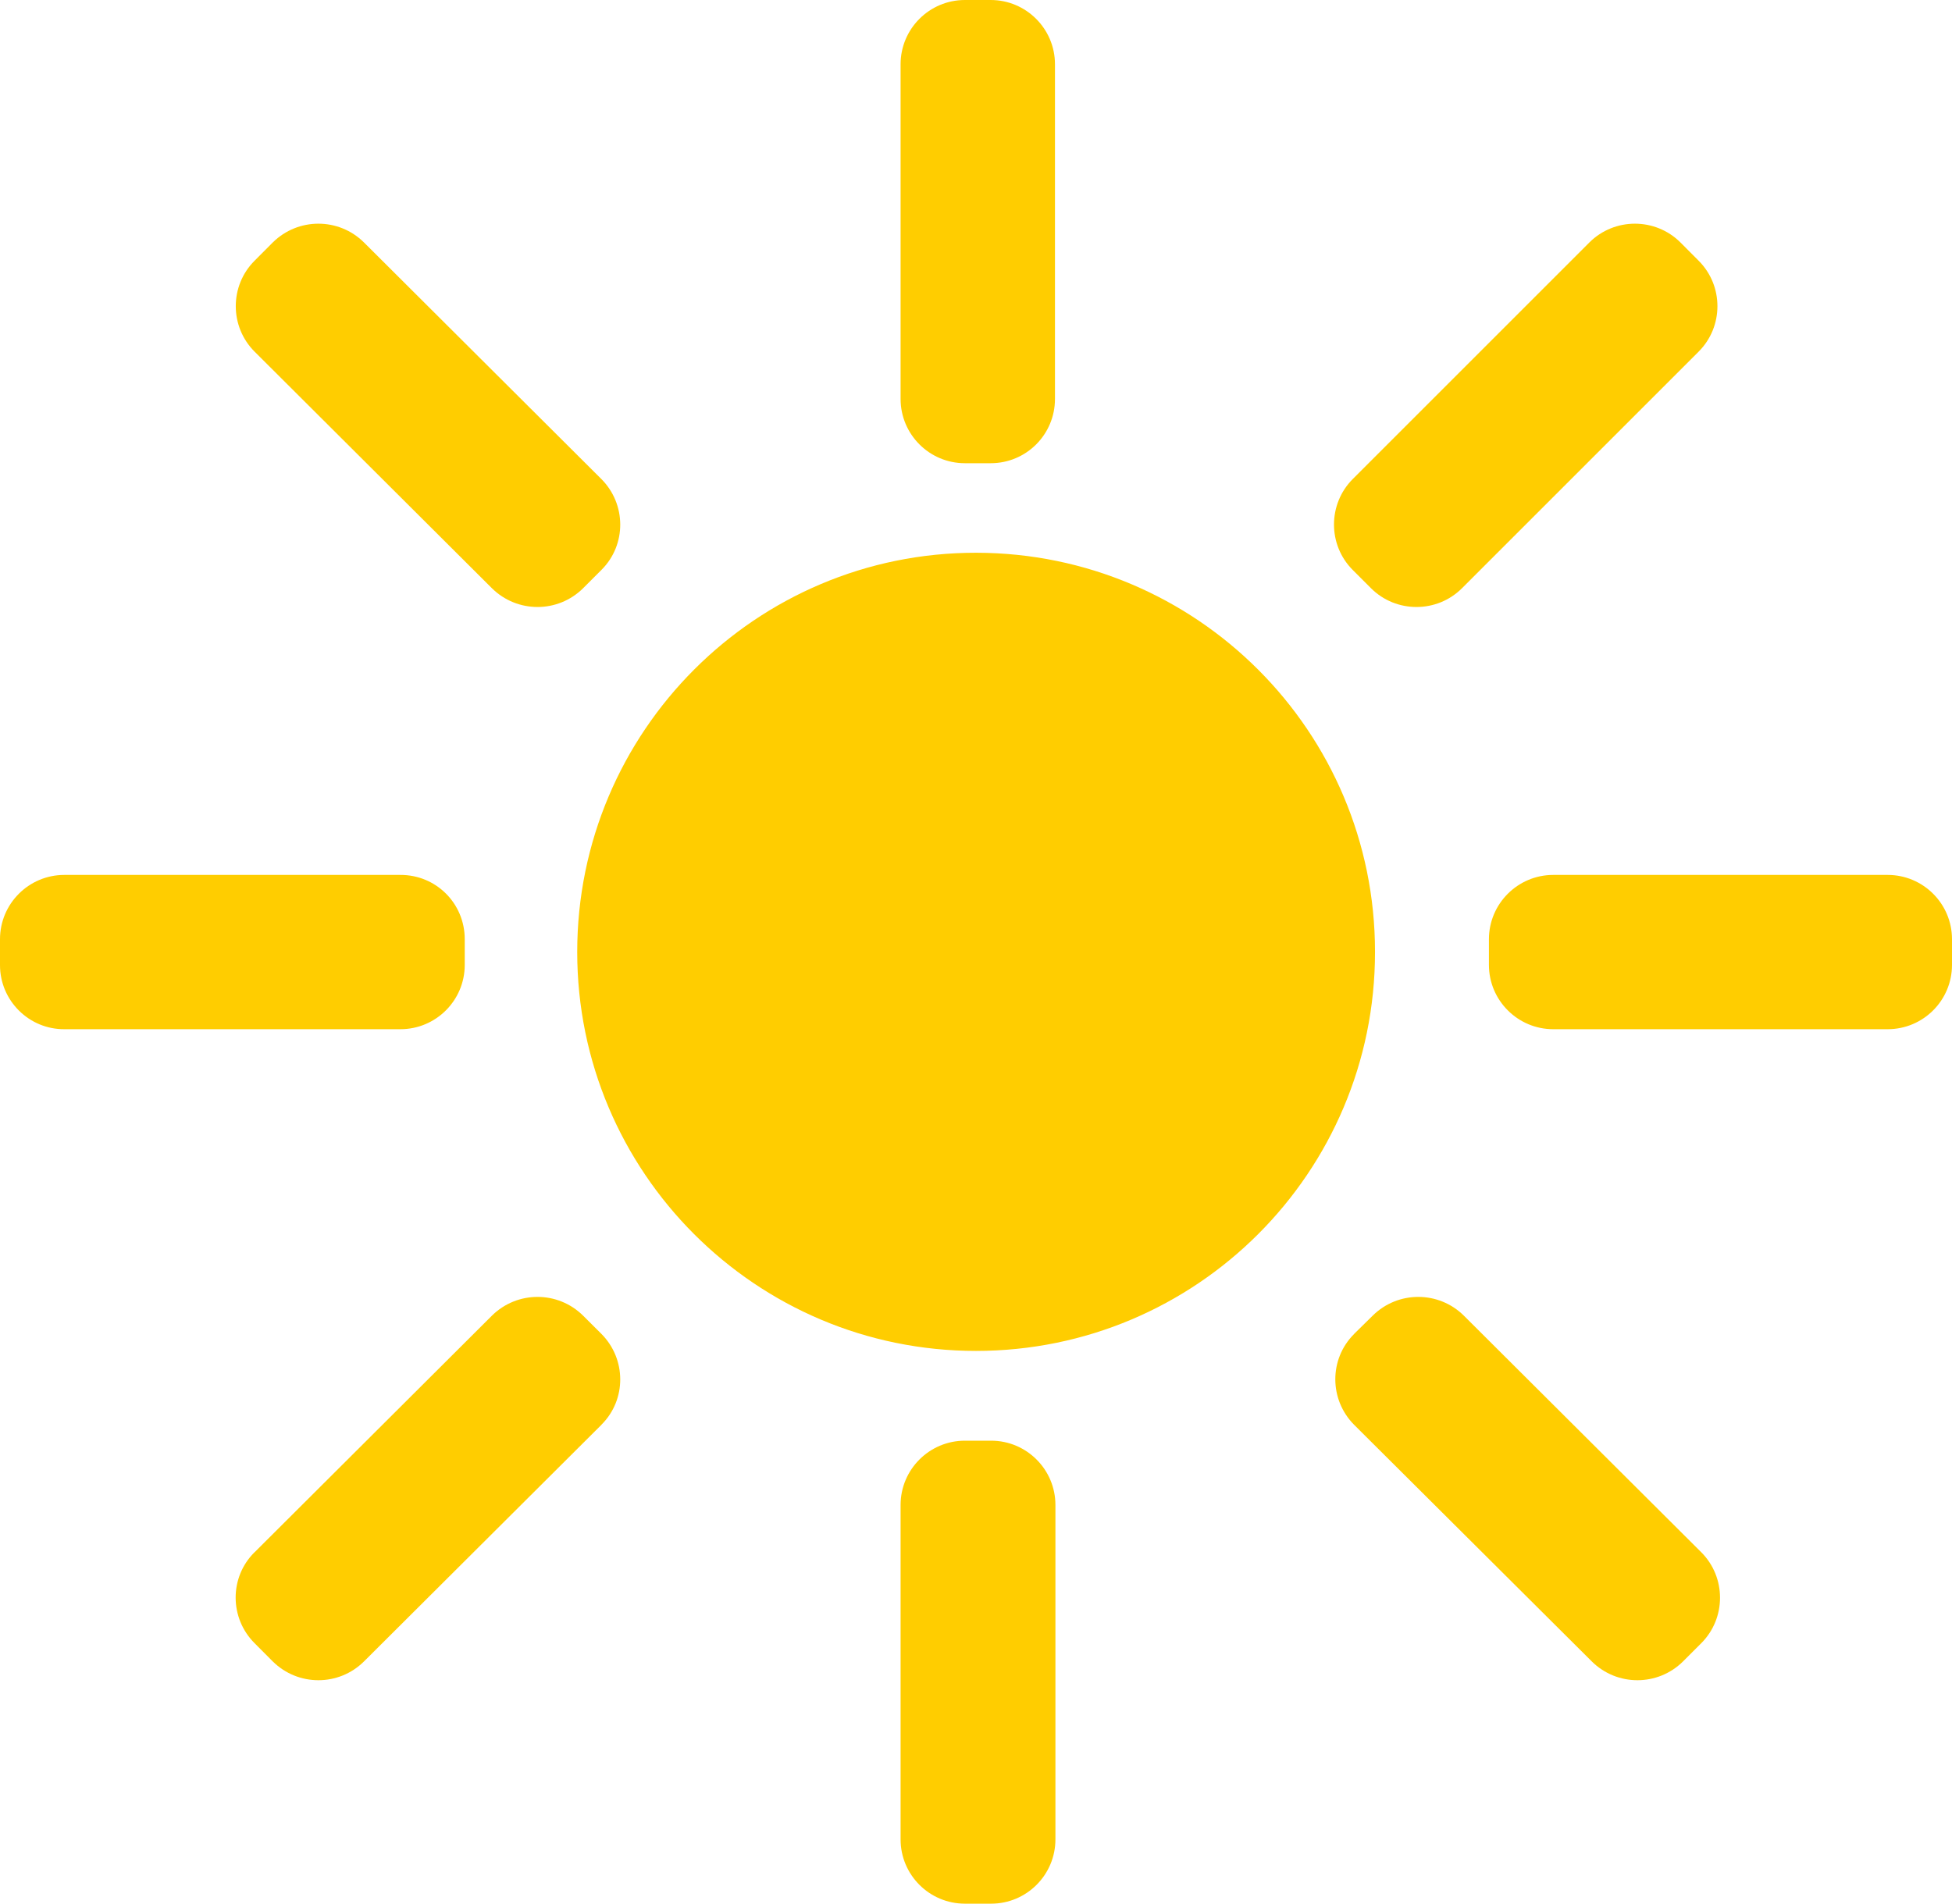
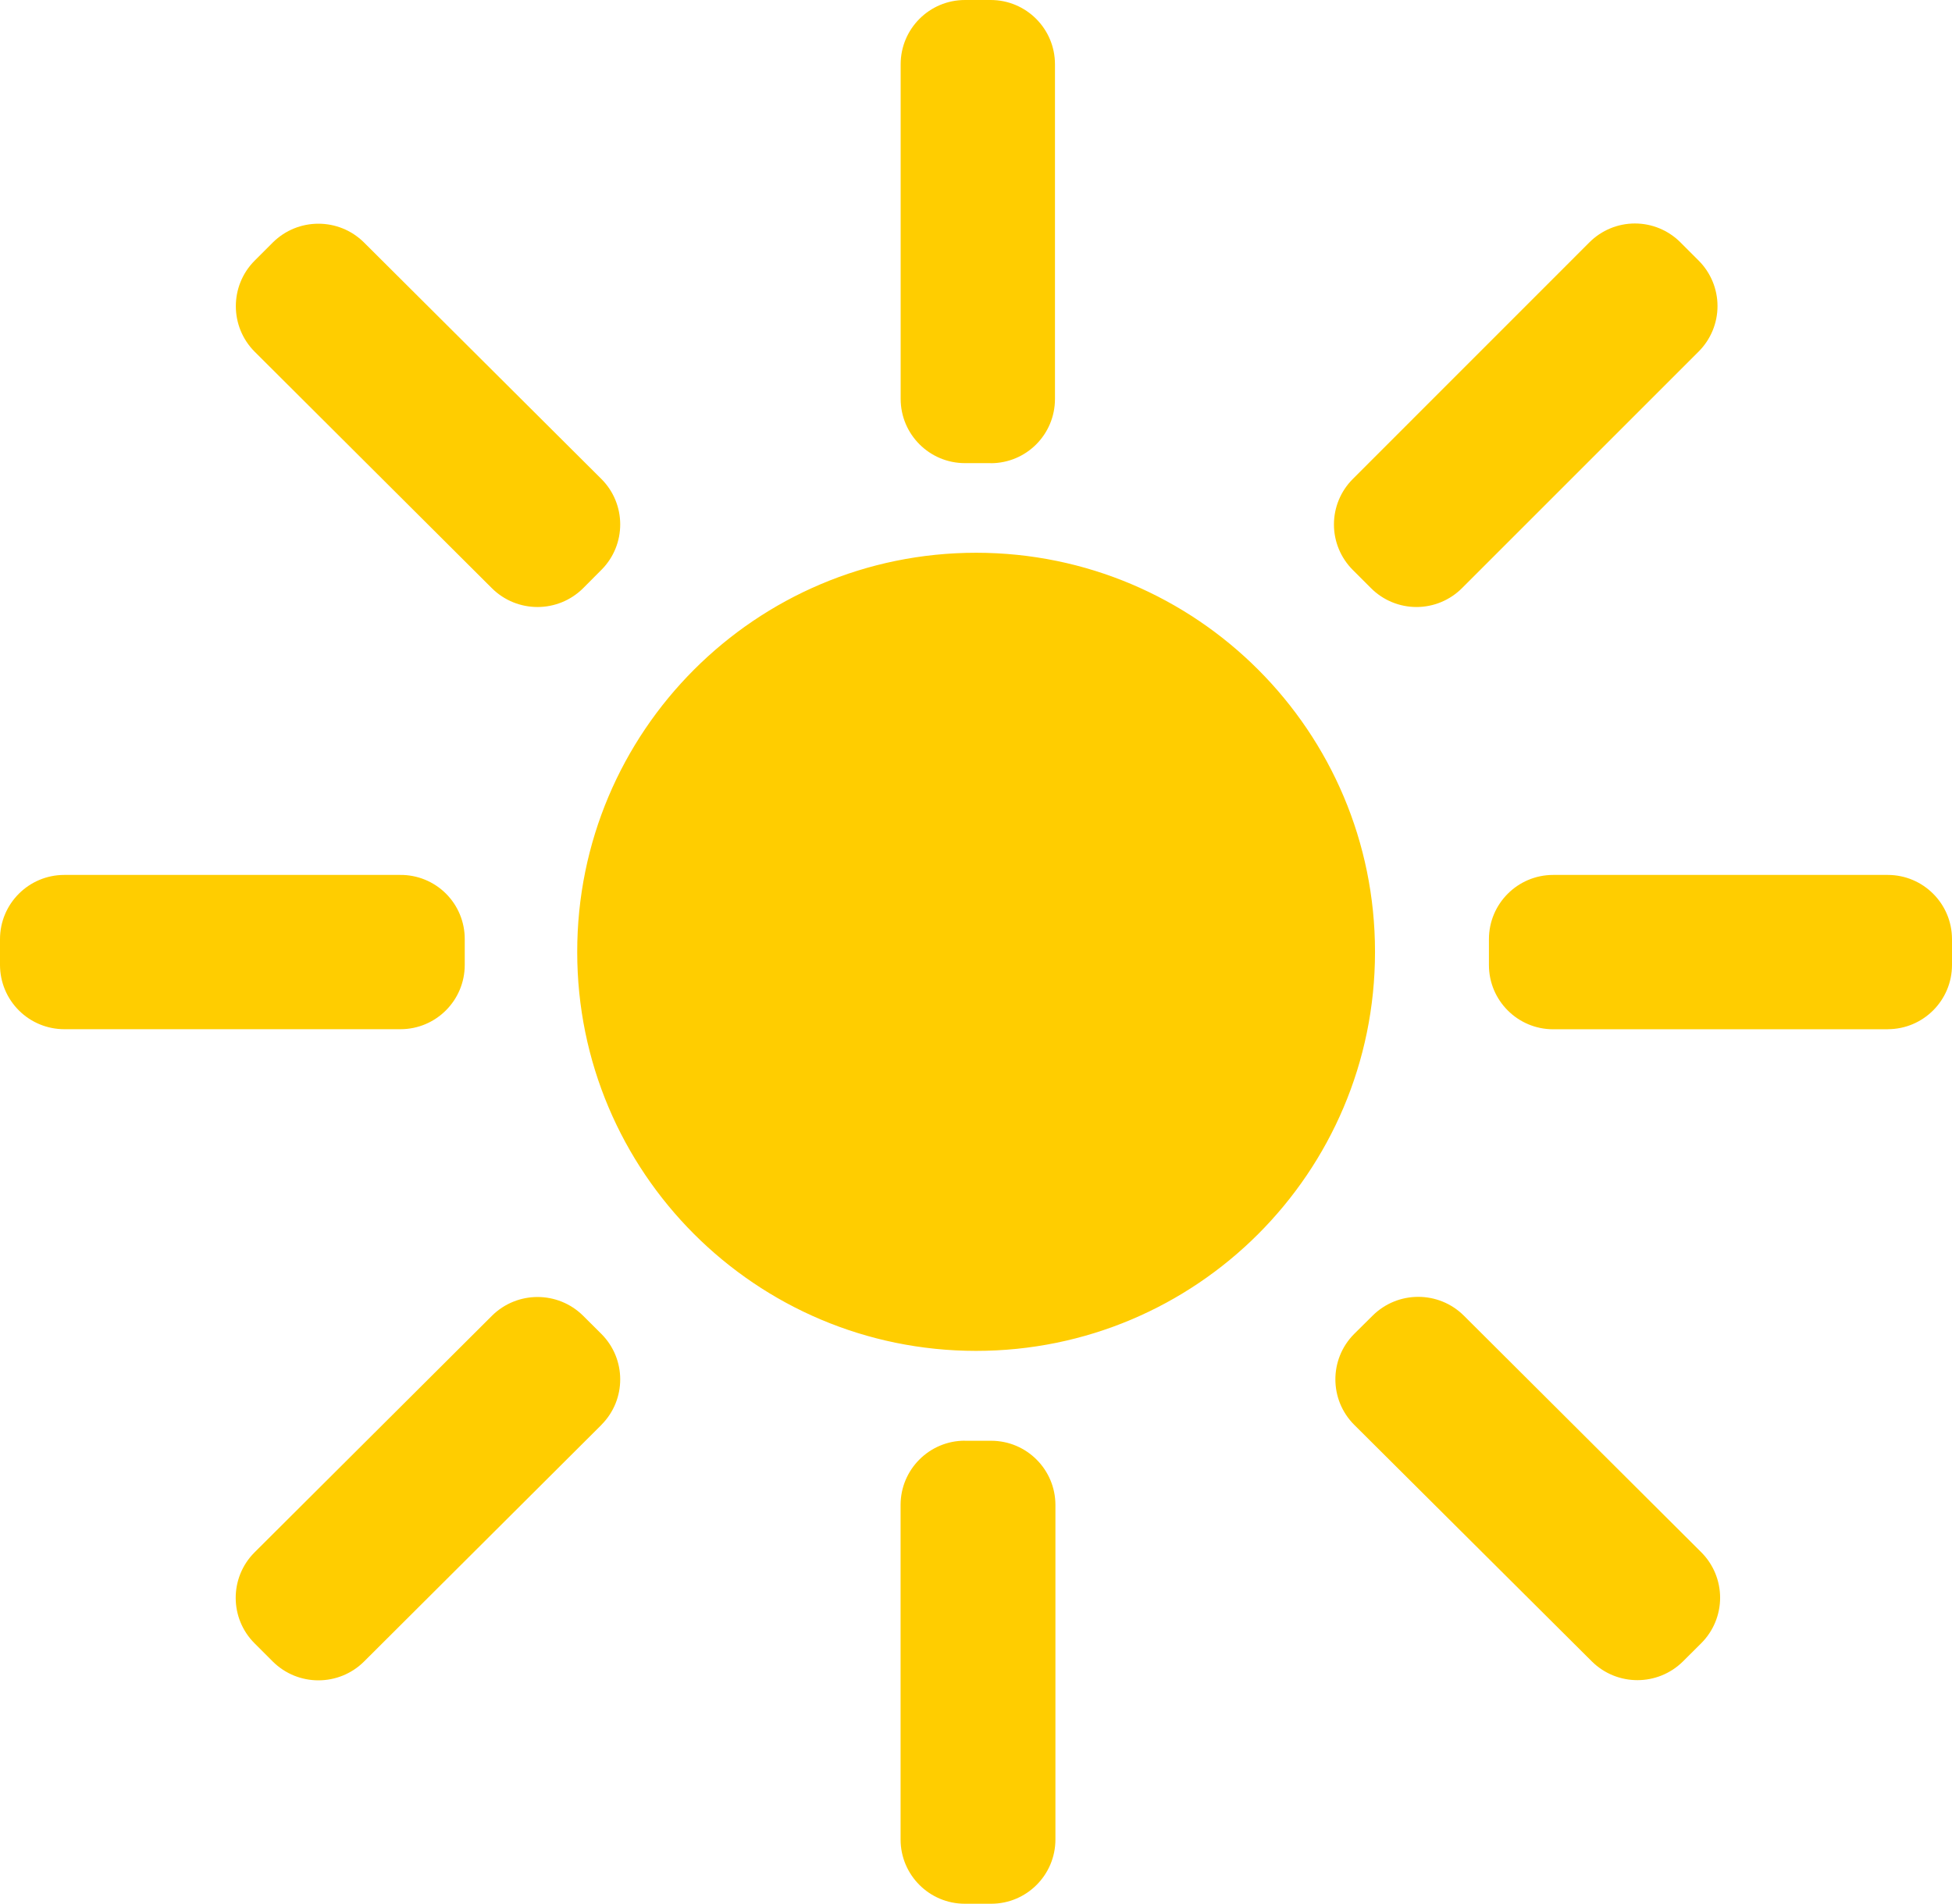
- <svg xmlns="http://www.w3.org/2000/svg" width="25.806" height="25.172" viewBox="0 0 25.806 25.172" fill="none">
-   <path d="M24.956 13.609L20.534 13.609C20.066 13.609 19.684 13.228 19.684 12.759L19.684 12.419C19.684 11.95 20.066 11.569 20.534 11.569L24.956 11.569C25.425 11.569 25.806 11.95 25.806 12.419L25.806 12.759C25.806 13.228 25.425 13.609 24.956 13.609ZM19.328 7.778C18.997 8.109 18.456 8.109 18.125 7.778L17.884 7.537C17.553 7.206 17.553 6.666 17.884 6.334L21.012 3.206C21.344 2.875 21.884 2.875 22.216 3.206L22.456 3.447C22.788 3.778 22.788 4.319 22.456 4.65L19.328 7.778ZM13.097 6.125L12.756 6.125C12.287 6.125 11.906 5.744 11.906 5.275L11.906 0.85C11.906 0.381 12.287 0 12.756 0L13.097 0C13.566 0 13.947 0.381 13.947 0.85L13.947 5.275C13.947 5.744 13.569 6.125 13.097 6.125ZM7.709 7.778C7.375 8.109 6.838 8.109 6.503 7.778L3.366 4.65C3.034 4.319 3.034 3.778 3.366 3.447L3.606 3.206C3.941 2.875 4.478 2.875 4.812 3.206L7.95 6.334C8.281 6.666 8.284 7.203 7.953 7.534L7.95 7.537L7.709 7.778ZM6.144 12.419L6.144 12.759C6.144 13.228 5.763 13.609 5.294 13.609L0.853 13.609C0.384 13.613 0 13.231 0 12.762L0 12.419C0 11.95 0.381 11.569 0.85 11.569L5.291 11.569C5.763 11.566 6.144 11.944 6.144 12.419C6.144 12.416 6.144 12.416 6.144 12.419ZM6.503 17.397C6.838 17.066 7.375 17.066 7.709 17.397L7.95 17.637C8.281 17.969 8.284 18.506 7.953 18.837L7.95 18.841L4.812 21.969C4.478 22.3 3.941 22.3 3.606 21.969L3.366 21.728C3.034 21.397 3.031 20.859 3.362 20.528L3.366 20.525L6.503 17.397ZM12.756 19.05L13.103 19.05C13.572 19.05 13.953 19.431 13.953 19.9L13.953 24.322C13.953 24.791 13.572 25.172 13.103 25.172L12.756 25.172C12.287 25.172 11.906 24.791 11.906 24.322L11.906 19.9C11.906 19.431 12.287 19.05 12.756 19.05ZM18.147 17.397C18.481 17.066 19.019 17.066 19.353 17.397L22.491 20.525C22.822 20.856 22.822 21.397 22.491 21.728L22.25 21.969C21.916 22.3 21.378 22.3 21.044 21.969L17.903 18.841C17.572 18.509 17.569 17.972 17.9 17.641L17.903 17.637L18.147 17.397ZM7.631 12.588C7.631 15.5 9.991 17.863 12.903 17.863C15.816 17.863 18.178 15.503 18.178 12.591L18.178 12.584C18.178 9.672 15.819 7.312 12.906 7.309C9.994 7.306 7.631 9.672 7.631 12.588C7.631 12.584 7.631 12.588 7.631 12.588Z" fill-rule="evenodd" fill="#FFCD00" />
+ <svg xmlns="http://www.w3.org/2000/svg" width="25.806" height="25.172" fill="none" viewBox="0 0 25.806 25.172">
+   <path fill="#FFCD00" fill-rule="evenodd" d="M24.956 13.61h-4.422a.85.85 0 0 1-.85-.85v-.341a.85.85 0 0 1 .85-.85h4.422a.85.85 0 0 1 .85.85v.34a.85.85 0 0 1-.85.85m-5.628-5.832a.85.85 0 0 1-1.203 0l-.24-.24a.85.85 0 0 1 0-1.204l3.127-3.128a.85.85 0 0 1 1.204 0l.24.24a.85.85 0 0 1 0 1.204zm-6.231-1.653h-.34a.85.85 0 0 1-.85-.85V.85a.85.85 0 0 1 .85-.85h.34a.85.85 0 0 1 .85.85v4.425c0 .469-.378.85-.85.85M7.709 7.778a.856.856 0 0 1-1.206 0L3.366 4.65a.853.853 0 0 1 0-1.203l.24-.24a.856.856 0 0 1 1.207 0L7.95 6.333a.85.85 0 0 1 .003 1.2l-.003.003zm-1.565 4.64v.341a.85.85 0 0 1-.85.85H.854A.85.85 0 0 1 0 12.762v-.343a.85.85 0 0 1 .85-.85h4.44a.846.846 0 0 1 .854.85q0-.005 0 0m.36 4.979a.856.856 0 0 1 1.205 0l.241.24a.85.85 0 0 1 .003 1.2l-.003.004-3.137 3.128a.856.856 0 0 1-1.207 0l-.24-.24a.85.85 0 0 1-.004-1.2l.004-.004zm6.252 1.653h.347a.85.85 0 0 1 .85.85v4.422a.85.85 0 0 1-.85.85h-.347a.85.85 0 0 1-.85-.85V19.9a.85.85 0 0 1 .85-.85m5.39-1.653a.856.856 0 0 1 1.207 0l3.138 3.128a.85.85 0 0 1 0 1.203l-.241.24a.856.856 0 0 1-1.206 0l-3.14-3.127a.85.85 0 0 1-.004-1.2l.003-.003zm-10.515-4.81a5.273 5.273 0 1 0 10.547.004v-.007a5.275 5.275 0 0 0-5.272-5.275 5.275 5.275 0 0 0-5.275 5.279c0-.004 0 0 0 0" />
</svg>
